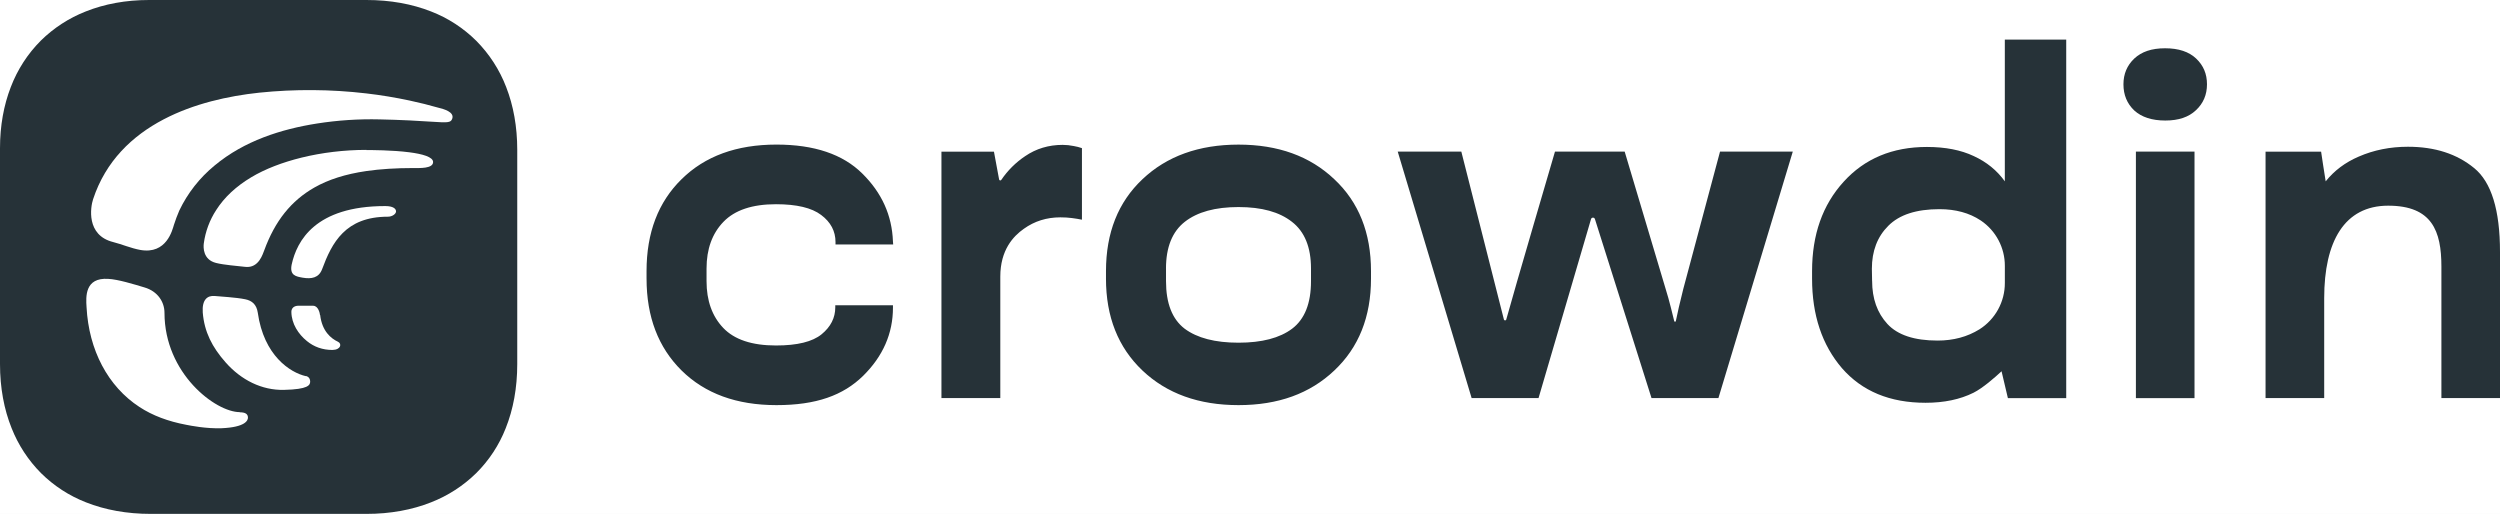
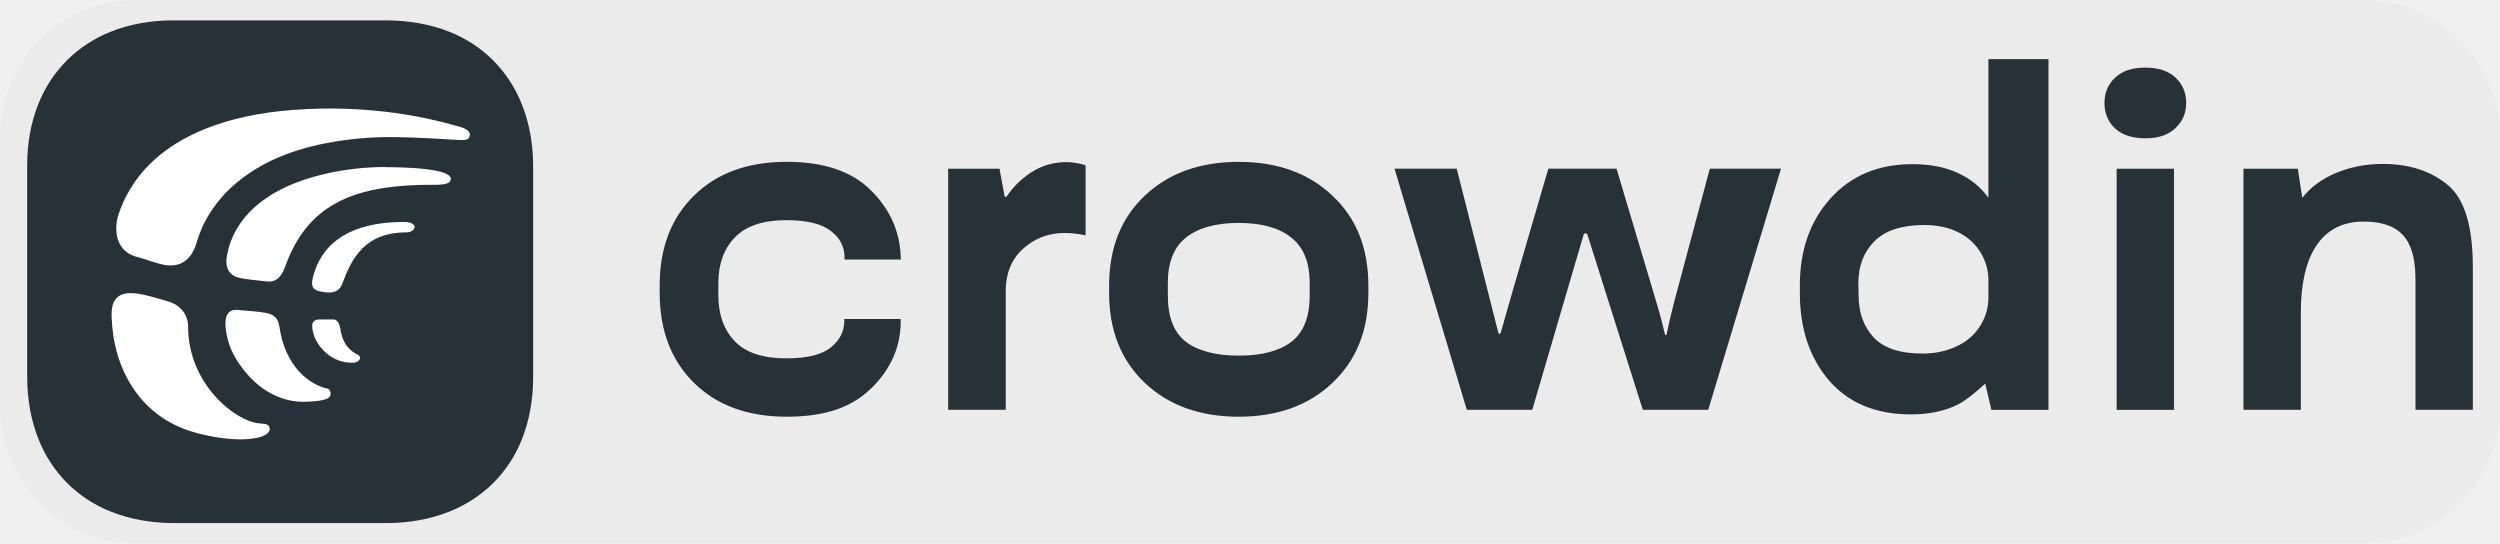
- <svg xmlns="http://www.w3.org/2000/svg" width="100%" height="100%" viewBox="0 0 180 37" version="1.1" xml:space="preserve" style="fill-rule:evenodd;clip-rule:evenodd;stroke-linejoin:round;stroke-miterlimit:2;">
-   <rect x="0" y="0" width="180" height="37" style="fill:#fff;" />
-   <g>
-     <path d="M46.552,20.06c0,2.75 0.842,4.954 2.524,6.617c1.684,1.66 3.959,2.492 6.829,2.492c2.87,0 4.8,-0.702 6.236,-2.105c1.434,-1.414 2.152,-3.053 2.152,-4.916l0,-0.17l-4.153,0l0,0.152c0,0.751 -0.328,1.398 -0.982,1.936c-0.657,0.539 -1.751,0.809 -3.288,0.809c-1.727,0 -2.994,-0.422 -3.796,-1.264c-0.801,-0.841 -1.203,-1.964 -1.203,-3.367l0,-0.91c0,-1.402 0.407,-2.525 1.221,-3.366c0.814,-0.842 2.073,-1.264 3.778,-1.264c1.491,0 2.575,0.258 3.254,0.774c0.69,0.516 1.033,1.168 1.033,1.954l0,0.169l4.152,0l-0.017,-0.22c-0.069,-1.875 -0.802,-3.501 -2.203,-4.883c-1.402,-1.393 -3.463,-2.088 -6.185,-2.088c-2.87,0 -5.147,0.831 -6.83,2.492c-1.683,1.65 -2.523,3.855 -2.523,6.617l0,0.541l0.001,-0Zm21.233,8.603l4.237,-0l0,-8.745c0,-1.915 0.926,-2.905 1.694,-3.445c0.768,-0.55 1.644,-0.824 2.626,-0.824c0.305,-0 0.582,0.017 0.83,0.05c0.26,0.033 0.503,0.073 0.728,0.119l0,-5.152c-0.193,-0.067 -0.392,-0.118 -0.593,-0.152c-0.262,-0.055 -0.529,-0.082 -0.797,-0.083c-1.005,-0 -1.903,0.27 -2.694,0.809c-0.681,0.454 -1.266,1.036 -1.724,1.714c-0.046,0.068 -0.153,0.04 -0.158,-0.042l-0.37,-1.993l-3.78,-0l0,17.745l0.001,-0l0,-0.001Zm11.845,-8.603c0,2.75 0.876,4.954 2.627,6.617c1.75,1.66 4.055,2.492 6.915,2.492c2.859,-0 5.146,-0.831 6.897,-2.492c1.763,-1.661 2.643,-3.867 2.643,-6.617l0,-0.539c0,-2.76 -0.88,-4.967 -2.643,-6.617c-1.75,-1.661 -4.05,-2.492 -6.897,-2.492c-2.847,-0 -5.163,0.831 -6.915,2.492c-1.75,1.65 -2.626,3.855 -2.626,6.617l0,0.539l-0.001,-0Zm4.321,-0.724c0,-1.537 0.453,-2.66 1.356,-3.367c0.904,-0.707 2.191,-1.061 3.865,-1.061c1.673,-0 2.943,0.354 3.846,1.061c0.916,0.708 1.374,1.83 1.374,3.367l0,0.91c0,1.595 -0.453,2.733 -1.356,3.418c-0.893,0.672 -2.18,1.01 -3.864,1.01c-1.684,-0 -2.977,-0.336 -3.88,-1.01c-0.893,-0.685 -1.339,-1.825 -1.339,-3.418l0,-0.91l-0.002,-0Zm16.685,-8.421l5.321,17.745l4.818,-0l3.779,-12.886c0.04,-0.137 0.236,-0.14 0.28,-0.003l4.075,12.89l4.817,0l5.355,-17.746l-5.239,0l-2.644,9.884c-0.112,0.45 -0.221,0.892 -0.323,1.33c-0.057,0.275 -0.154,0.712 -0.215,0.99c-0.014,0.06 -0.102,0.062 -0.116,0c-0.078,-0.332 -0.16,-0.662 -0.246,-0.992c-0.111,-0.447 -0.236,-0.89 -0.373,-1.33l-2.949,-9.883l-5.017,0c0,0 -2.961,10.082 -3.508,12.09c-0.023,0.088 -0.147,0.086 -0.17,0l-3.066,-12.089l-4.582,0l0.003,0Zm29.833,9.145c0,2.626 0.717,4.775 2.152,6.448c1.446,1.66 3.452,2.492 6.017,2.492c1.333,-0 2.485,-0.24 3.455,-0.723c0.676,-0.34 1.542,-1.102 2.019,-1.546c0.195,0.815 0.456,1.934 0.456,1.934l4.2,-0l0,-25.812l-4.421,-0l0,10.203c-0.564,-0.786 -1.31,-1.393 -2.236,-1.818c-0.926,-0.438 -2.051,-0.657 -3.372,-0.657c-2.485,-0 -4.485,0.836 -5.999,2.508c-1.513,1.66 -2.271,3.804 -2.271,6.43l0,0.541Zm4.322,0.169l-0.016,-0.875c0,-1.28 0.395,-2.313 1.186,-3.099c0.791,-0.796 2.017,-1.195 3.678,-1.195c1.163,-0 2.153,0.27 2.965,0.808l0.024,0.016c1.081,0.733 1.728,1.96 1.721,3.266l0,1.22c0.006,1.353 -0.686,2.618 -1.829,3.342c-0.87,0.539 -1.876,0.809 -3.016,0.809c-1.673,-0 -2.875,-0.4 -3.61,-1.195c-0.735,-0.797 -1.101,-1.83 -1.101,-3.1l-0.002,0.003Zm18.994,8.435l4.22,0l0,-17.747l-4.22,-0l0,17.747Zm-0.897,-22.595c0,0.763 0.26,1.392 0.779,1.885c0.532,0.483 1.275,0.724 2.237,0.724c0.961,0 1.684,-0.248 2.203,-0.741c0.531,-0.493 0.796,-1.117 0.796,-1.868c0,-0.751 -0.259,-1.358 -0.78,-1.853c-0.52,-0.493 -1.265,-0.74 -2.237,-0.74c-0.972,0 -1.687,0.247 -2.219,0.74c-0.519,0.493 -0.779,1.112 -0.779,1.853Zm10.234,22.594l4.22,-0l0,-7.197c0,-4.075 1.451,-6.657 4.608,-6.657c3.158,-0 3.831,1.824 3.831,4.386l0,9.468l4.219,-0l0,-10.521c0,-3.019 -0.621,-5.035 -1.865,-6.044c-1.243,-1.021 -2.829,-1.532 -4.762,-1.532c-1.275,-0 -2.456,0.235 -3.542,0.708c-0.975,0.418 -1.769,1.014 -2.382,1.784c-0.051,-0.273 -0.329,-2.138 -0.329,-2.138l-4,-0l0,17.745l0.002,-0l0,-0.002Zm-136.742,-28.663l-15.643,-0c-1.68,-0 -3.216,0.287 -4.566,0.826c-1.207,0.473 -2.306,1.187 -3.23,2.097c-0.949,0.951 -1.687,2.092 -2.165,3.348c-0.506,1.309 -0.776,2.786 -0.776,4.397l0,15.54c0,1.713 0.291,3.265 0.838,4.625c0.479,1.21 1.199,2.309 2.116,3.232c0.923,0.915 2.025,1.631 3.236,2.103c1.373,0.544 2.943,0.832 4.672,0.832l15.518,-0c1.724,-0 3.286,-0.29 4.655,-0.832c1.215,-0.474 2.322,-1.19 3.253,-2.103c0.924,-0.919 1.647,-2.019 2.123,-3.232c0.544,-1.36 0.831,-2.914 0.831,-4.625l0,-15.416c0,-1.67 -0.276,-3.185 -0.796,-4.52c-0.479,-1.25 -1.214,-2.387 -2.158,-3.337c-0.927,-0.92 -2.034,-1.638 -3.252,-2.11c-1.371,-0.539 -2.934,-0.825 -4.657,-0.825l0.001,-0Z" style="fill:#263238;fill-rule:nonzero;" />
-     <path d="M23.04,22.681c-0.012,-0.136 -0.124,-0.654 -0.484,-0.666l-1.117,0c0,0 -0.46,0 -0.46,0.444c0.013,0.863 0.51,1.603 1.118,2.097c0.509,0.42 1.13,0.641 1.837,0.641c0.62,-0.012 0.695,-0.456 0.397,-0.592c-0.497,-0.234 -1.142,-0.752 -1.279,-1.924l-0.012,0Zm3.34,-11.889c-1.601,-0 -3.202,0.197 -4.656,0.553c-1.388,0.34 -2.643,0.824 -3.637,1.42c-1.093,0.654 -1.937,1.443 -2.52,2.356c-0.473,0.725 -0.778,1.547 -0.894,2.405c-0.037,0.283 -0.062,1.171 0.882,1.406c0.583,0.148 1.502,0.21 2.11,0.283c0.993,0.111 1.266,-0.986 1.353,-1.171c0.782,-2.146 1.949,-3.59 3.612,-4.539c1.015,-0.578 2.24,-0.97 3.75,-1.19c1.001,-0.145 2.128,-0.216 3.4,-0.216c0.423,-0 1.403,0.05 1.403,-0.432c0,-0.369 -0.771,-0.58 -1.7,-0.701c-1.244,-0.162 -2.77,-0.162 -3.104,-0.162l0,-0.012l0.001,-0Zm-4.358,16.292c-1.13,-0.259 -3.029,-1.48 -3.463,-4.576c-0.087,-0.58 -0.41,-0.863 -0.907,-0.962c-0.658,-0.135 -1.812,-0.197 -2.184,-0.234c-0.534,-0.05 -0.931,0.259 -0.87,1.184c0.112,1.406 0.683,2.504 1.64,3.589c1.129,1.283 2.619,2.023 4.207,1.986c1.75,-0.037 1.875,-0.346 1.887,-0.58c0,-0.234 -0.111,-0.37 -0.31,-0.42l0,0.013Zm-4.754,2.59c-1.75,-0 -5.425,-2.787 -5.425,-7.153c0,-0.765 -0.472,-1.542 -1.44,-1.826c-0.782,-0.234 -1.9,-0.58 -2.607,-0.616c-1.7,-0.111 -1.614,1.295 -1.564,2.035c0.161,3.095 1.54,5.71 3.81,7.19c0.944,0.617 2.062,1.036 3.377,1.283c0.31,0.061 1.415,0.283 2.533,0.246c1.725,-0.074 1.9,-0.567 1.9,-0.764c0,-0.26 -0.187,-0.383 -0.584,-0.383l0,-0.012Z" style="fill:#fff;fill-rule:nonzero;" />
-     <path d="M31.618,7.77c-0.705,-0.202 -1.417,-0.38 -2.135,-0.533c-1.026,-0.219 -2.062,-0.389 -3.104,-0.511c-2.56,-0.3 -5.145,-0.318 -7.709,-0.054c-2.232,0.236 -4.723,0.788 -6.892,1.924c-2.259,1.183 -4.169,2.998 -5.075,5.748c-0.186,0.555 -0.52,2.59 1.44,3.083c0.634,0.16 1.28,0.444 1.95,0.567c1.911,0.346 2.32,-1.455 2.433,-1.813c0.111,-0.345 0.235,-0.678 0.384,-1.023c0.599,-1.255 1.469,-2.363 2.545,-3.244c2.135,-1.776 4.792,-2.615 7.374,-3.022c1.49,-0.234 2.998,-0.333 4.506,-0.296c0.716,0.015 1.432,0.04 2.148,0.074c0.646,0.031 1.153,0.064 1.552,0.09c1.194,0.077 1.42,0.088 1.526,-0.213c0.174,-0.493 -0.645,-0.703 -0.943,-0.777Zm-3.886,7.067c-5.04,-0 -6.355,2.516 -6.728,4.193c-0.174,0.814 0.323,0.876 0.782,0.962c0.646,0.111 1.167,0.013 1.403,-0.604c0.708,-1.912 1.676,-3.786 4.742,-3.786c0.31,-0 0.584,-0.198 0.584,-0.383c0,-0.185 -0.2,-0.382 -0.77,-0.382l-0.013,-0Z" style="fill:#fff;fill-rule:nonzero;" />
+ <svg xmlns="http://www.w3.org/2000/svg" width="100%" height="100%" viewBox="0 0 184 40" version="1.1" xml:space="preserve" style="fill-rule:evenodd;clip-rule:evenodd;stroke-linejoin:round;stroke-miterlimit:2;">
+   <g transform="matrix(1.02222,0,0,1.08108,-1.42109e-14,5.10703e-15)">
+     <path d="M180,9.25L180,27.75C180,32.855 175.617,37 170.217,37L9.783,37C4.383,37 0,32.855 0,27.75L0,9.25C0,4.145 4.383,-0 9.783,-0L170.217,-0C175.617,-0 180,4.145 180,9.25Z" style="fill:rgb(235,235,235);" />
+   </g>
+   <g transform="matrix(1,0,0,1,2,1.5)">
+     <path d="M46.552,20.06C46.552,22.81 47.394,25.014 49.076,26.677C50.76,28.337 53.035,29.169 55.905,29.169C58.775,29.169 60.705,28.467 62.141,27.064C63.575,25.65 64.293,24.011 64.293,22.148L64.293,21.978L60.14,21.978L60.14,22.13C60.14,22.881 59.812,23.528 59.158,24.066C58.501,24.605 57.407,24.875 55.87,24.875C54.143,24.875 52.876,24.453 52.074,23.611C51.273,22.77 50.871,21.647 50.871,20.244L50.871,19.334C50.871,17.932 51.278,16.809 52.092,15.968C52.906,15.126 54.165,14.704 55.87,14.704C57.361,14.704 58.445,14.962 59.124,15.478C59.814,15.994 60.157,16.646 60.157,17.432L60.157,17.601L64.309,17.601L64.292,17.381C64.223,15.506 63.49,13.88 62.089,12.498C60.687,11.105 58.626,10.41 55.904,10.41C53.034,10.41 50.757,11.241 49.074,12.902C47.391,14.552 46.551,16.757 46.551,19.519L46.551,20.06L46.552,20.06ZM67.785,28.663L72.022,28.663L72.022,19.918C72.022,18.003 72.948,17.013 73.716,16.473C74.484,15.923 75.36,15.649 76.342,15.649C76.647,15.649 76.924,15.666 77.172,15.699C77.432,15.732 77.675,15.772 77.9,15.818L77.9,10.666C77.707,10.599 77.508,10.548 77.307,10.514C77.045,10.459 76.778,10.432 76.51,10.431C75.505,10.431 74.607,10.701 73.816,11.24C73.135,11.694 72.55,12.276 72.092,12.954C72.046,13.022 71.939,12.994 71.934,12.912L71.564,10.919L67.784,10.919L67.784,28.664L67.785,28.664L67.785,28.663ZM79.63,20.06C79.63,22.81 80.506,25.014 82.257,26.677C84.007,28.337 86.312,29.169 89.172,29.169C92.031,29.169 94.318,28.338 96.069,26.677C97.832,25.016 98.712,22.81 98.712,20.06L98.712,19.521C98.712,16.761 97.832,14.554 96.069,12.904C94.319,11.243 92.019,10.412 89.172,10.412C86.325,10.412 84.009,11.243 82.257,12.904C80.507,14.554 79.631,16.759 79.631,19.521L79.631,20.06L79.63,20.06ZM83.951,19.336C83.951,17.799 84.404,16.676 85.307,15.969C86.211,15.262 87.498,14.908 89.172,14.908C90.845,14.908 92.115,15.262 93.018,15.969C93.934,16.677 94.392,17.799 94.392,19.336L94.392,20.246C94.392,21.841 93.939,22.979 93.036,23.664C92.143,24.336 90.856,24.674 89.172,24.674C87.488,24.674 86.195,24.338 85.292,23.664C84.399,22.979 83.953,21.839 83.953,20.246L83.953,19.336L83.951,19.336ZM100.636,10.915L105.957,28.66L110.775,28.66L114.554,15.774C114.594,15.637 114.79,15.634 114.834,15.771L118.909,28.661L123.726,28.661L129.081,10.915L123.842,10.915L121.198,20.799C121.086,21.249 120.977,21.691 120.875,22.129C120.818,22.404 120.721,22.841 120.66,23.119C120.646,23.179 120.558,23.181 120.544,23.119C120.466,22.787 120.384,22.457 120.298,22.127C120.187,21.68 120.062,21.237 119.925,20.797L116.976,10.914L111.959,10.914C111.959,10.914 108.998,20.996 108.451,23.004C108.428,23.092 108.304,23.09 108.281,23.004L105.215,10.915L100.633,10.915L100.636,10.915ZM130.469,20.06C130.469,22.686 131.186,24.835 132.621,26.508C134.067,28.168 136.073,29 138.638,29C139.971,29 141.123,28.76 142.093,28.277C142.769,27.937 143.635,27.175 144.112,26.731C144.307,27.546 144.568,28.665 144.568,28.665L148.768,28.665L148.768,2.853L144.347,2.853L144.347,13.056C143.783,12.27 143.037,11.663 142.111,11.238C141.185,10.8 140.06,10.581 138.739,10.581C136.254,10.581 134.254,11.417 132.74,13.089C131.227,14.749 130.469,16.893 130.469,19.519L130.469,20.06ZM134.791,20.229L134.775,19.354C134.775,18.074 135.17,17.041 135.961,16.255C136.752,15.459 137.978,15.06 139.639,15.06C140.802,15.06 141.792,15.33 142.604,15.868L142.628,15.884C143.709,16.617 144.356,17.844 144.349,19.15L144.349,20.37C144.355,21.723 143.663,22.988 142.52,23.712C141.65,24.251 140.644,24.521 139.504,24.521C137.831,24.521 136.629,24.121 135.894,23.326C135.159,22.529 134.793,21.496 134.793,20.226L134.791,20.229ZM153.785,28.664L158.005,28.664L158.005,10.917L153.785,10.917L153.785,28.664ZM152.888,6.069C152.888,6.832 153.148,7.461 153.667,7.954C154.199,8.437 154.942,8.678 155.904,8.678C156.865,8.678 157.588,8.43 158.107,7.937C158.638,7.444 158.903,6.82 158.903,6.069C158.903,5.318 158.644,4.711 158.123,4.216C157.603,3.723 156.858,3.476 155.886,3.476C154.914,3.476 154.199,3.723 153.667,4.216C153.148,4.709 152.888,5.328 152.888,6.069ZM163.122,28.663L167.342,28.663L167.342,21.466C167.342,17.391 168.793,14.809 171.95,14.809C175.108,14.809 175.781,16.633 175.781,19.195L175.781,28.663L180,28.663L180,18.142C180,15.123 179.379,13.107 178.135,12.098C176.892,11.077 175.306,10.566 173.373,10.566C172.098,10.566 170.917,10.801 169.831,11.274C168.856,11.692 168.062,12.288 167.449,13.058C167.398,12.785 167.12,10.92 167.12,10.92L163.12,10.92L163.12,28.665L163.122,28.665L163.122,28.663ZM26.38,-0L10.737,-0C9.057,-0 7.521,0.287 6.171,0.826C4.964,1.299 3.865,2.013 2.941,2.923C1.992,3.874 1.254,5.015 0.776,6.271C0.27,7.58 0,9.057 0,10.668L0,26.208C0,27.921 0.291,29.473 0.838,30.833C1.317,32.043 2.037,33.142 2.954,34.065C3.877,34.98 4.979,35.696 6.19,36.168C7.563,36.712 9.133,37 10.862,37L26.38,37C28.104,37 29.666,36.71 31.035,36.168C32.25,35.694 33.357,34.978 34.288,34.065C35.212,33.146 35.935,32.046 36.411,30.833C36.955,29.473 37.242,27.919 37.242,26.208L37.242,10.792C37.242,9.122 36.966,7.607 36.446,6.272C35.967,5.022 35.232,3.885 34.288,2.935C33.361,2.015 32.254,1.297 31.036,0.825C29.665,0.286 28.102,-0 26.379,-0L26.38,-0Z" style="fill:rgb(38,50,56);fill-rule:nonzero;" />
+     <path d="M23.04,22.681C23.028,22.545 22.916,22.027 22.556,22.015L21.439,22.015C21.439,22.015 20.979,22.015 20.979,22.459C20.992,23.322 21.489,24.062 22.097,24.556C22.606,24.976 23.227,25.197 23.934,25.197C24.554,25.185 24.629,24.741 24.331,24.605C23.834,24.371 23.189,23.853 23.052,22.681L23.04,22.681ZM26.38,10.792C24.779,10.792 23.178,10.989 21.724,11.345C20.336,11.685 19.081,12.169 18.087,12.765C16.994,13.419 16.15,14.208 15.567,15.121C15.094,15.846 14.789,16.668 14.673,17.526C14.636,17.809 14.611,18.697 15.555,18.932C16.138,19.08 17.057,19.142 17.665,19.215C18.658,19.326 18.931,18.229 19.018,18.044C19.8,15.898 20.967,14.454 22.63,13.505C23.645,12.927 24.87,12.535 26.38,12.315C27.381,12.17 28.508,12.099 29.78,12.099C30.203,12.099 31.183,12.149 31.183,11.667C31.183,11.298 30.412,11.087 29.483,10.966C28.239,10.804 26.713,10.804 26.379,10.804L26.379,10.792L26.38,10.792ZM22.022,27.084C20.892,26.825 18.993,25.604 18.559,22.508C18.472,21.928 18.149,21.645 17.652,21.546C16.994,21.411 15.84,21.349 15.468,21.312C14.934,21.262 14.537,21.571 14.598,22.496C14.71,23.902 15.281,25 16.238,26.085C17.367,27.368 18.857,28.108 20.445,28.071C22.195,28.034 22.32,27.725 22.332,27.491C22.332,27.257 22.221,27.121 22.022,27.071L22.022,27.084ZM17.268,29.674C15.518,29.674 11.843,26.887 11.843,22.521C11.843,21.756 11.371,20.979 10.403,20.695C9.621,20.461 8.503,20.115 7.796,20.079C6.096,19.968 6.182,21.374 6.232,22.114C6.393,25.209 7.772,27.824 10.042,29.304C10.986,29.921 12.104,30.34 13.419,30.587C13.729,30.648 14.834,30.87 15.952,30.833C17.677,30.759 17.852,30.266 17.852,30.069C17.852,29.809 17.665,29.686 17.268,29.686L17.268,29.674Z" style="fill:white;fill-rule:nonzero;" />
+     <path d="M31.618,7.77C30.913,7.568 30.201,7.39 29.483,7.237C28.457,7.018 27.421,6.848 26.379,6.726C23.819,6.426 21.234,6.408 18.67,6.672C16.438,6.908 13.947,7.46 11.778,8.596C9.519,9.779 7.609,11.594 6.703,14.344C6.517,14.899 6.183,16.934 8.143,17.427C8.777,17.587 9.423,17.871 10.093,17.994C12.004,18.34 12.413,16.539 12.526,16.181C12.637,15.836 12.761,15.503 12.91,15.158C13.509,13.903 14.379,12.795 15.455,11.914C17.59,10.138 20.247,9.299 22.829,8.892C24.319,8.658 25.827,8.559 27.335,8.596C28.051,8.611 28.767,8.636 29.483,8.67C30.129,8.701 30.636,8.734 31.035,8.76C32.229,8.837 32.455,8.848 32.561,8.547C32.735,8.054 31.916,7.844 31.618,7.77ZM27.732,14.837C22.692,14.837 21.377,17.353 21.004,19.03C20.83,19.844 21.327,19.906 21.786,19.992C22.432,20.103 22.953,20.005 23.189,19.388C23.897,17.476 24.865,15.602 27.931,15.602C28.241,15.602 28.515,15.404 28.515,15.219C28.515,15.034 28.315,14.837 27.745,14.837L27.732,14.837Z" style="fill:white;fill-rule:nonzero;" />
  </g>
</svg>
